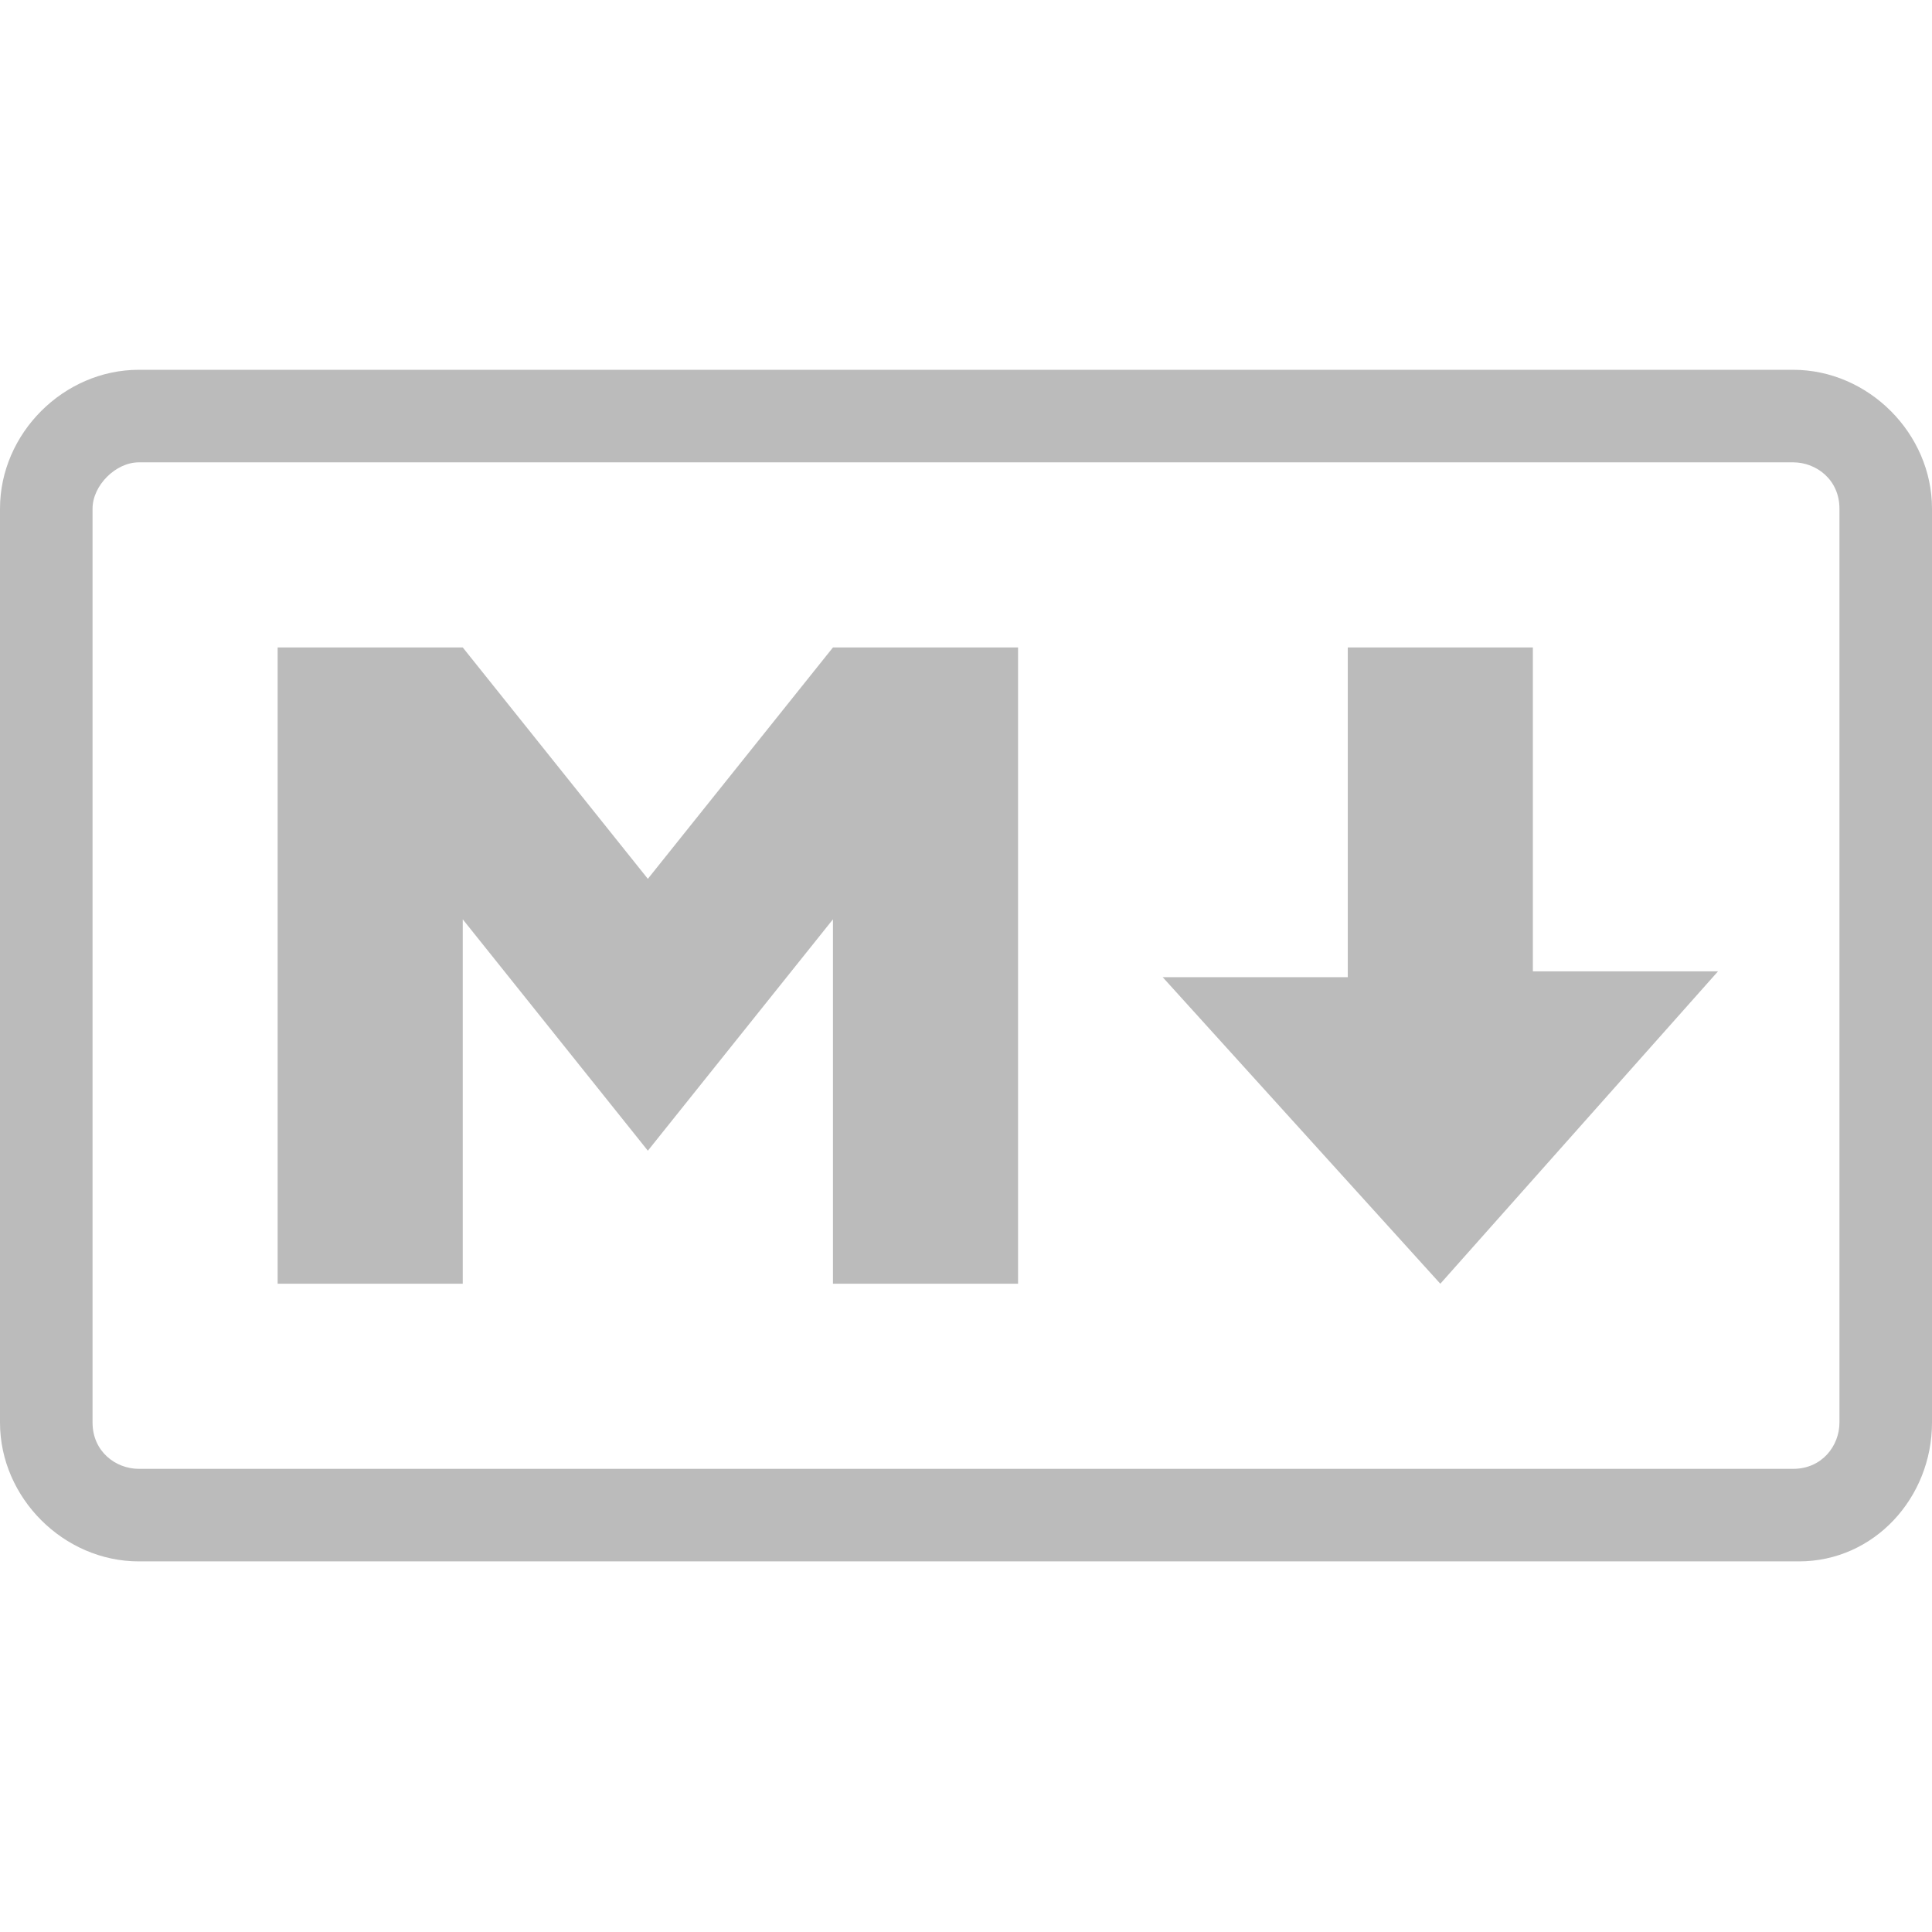
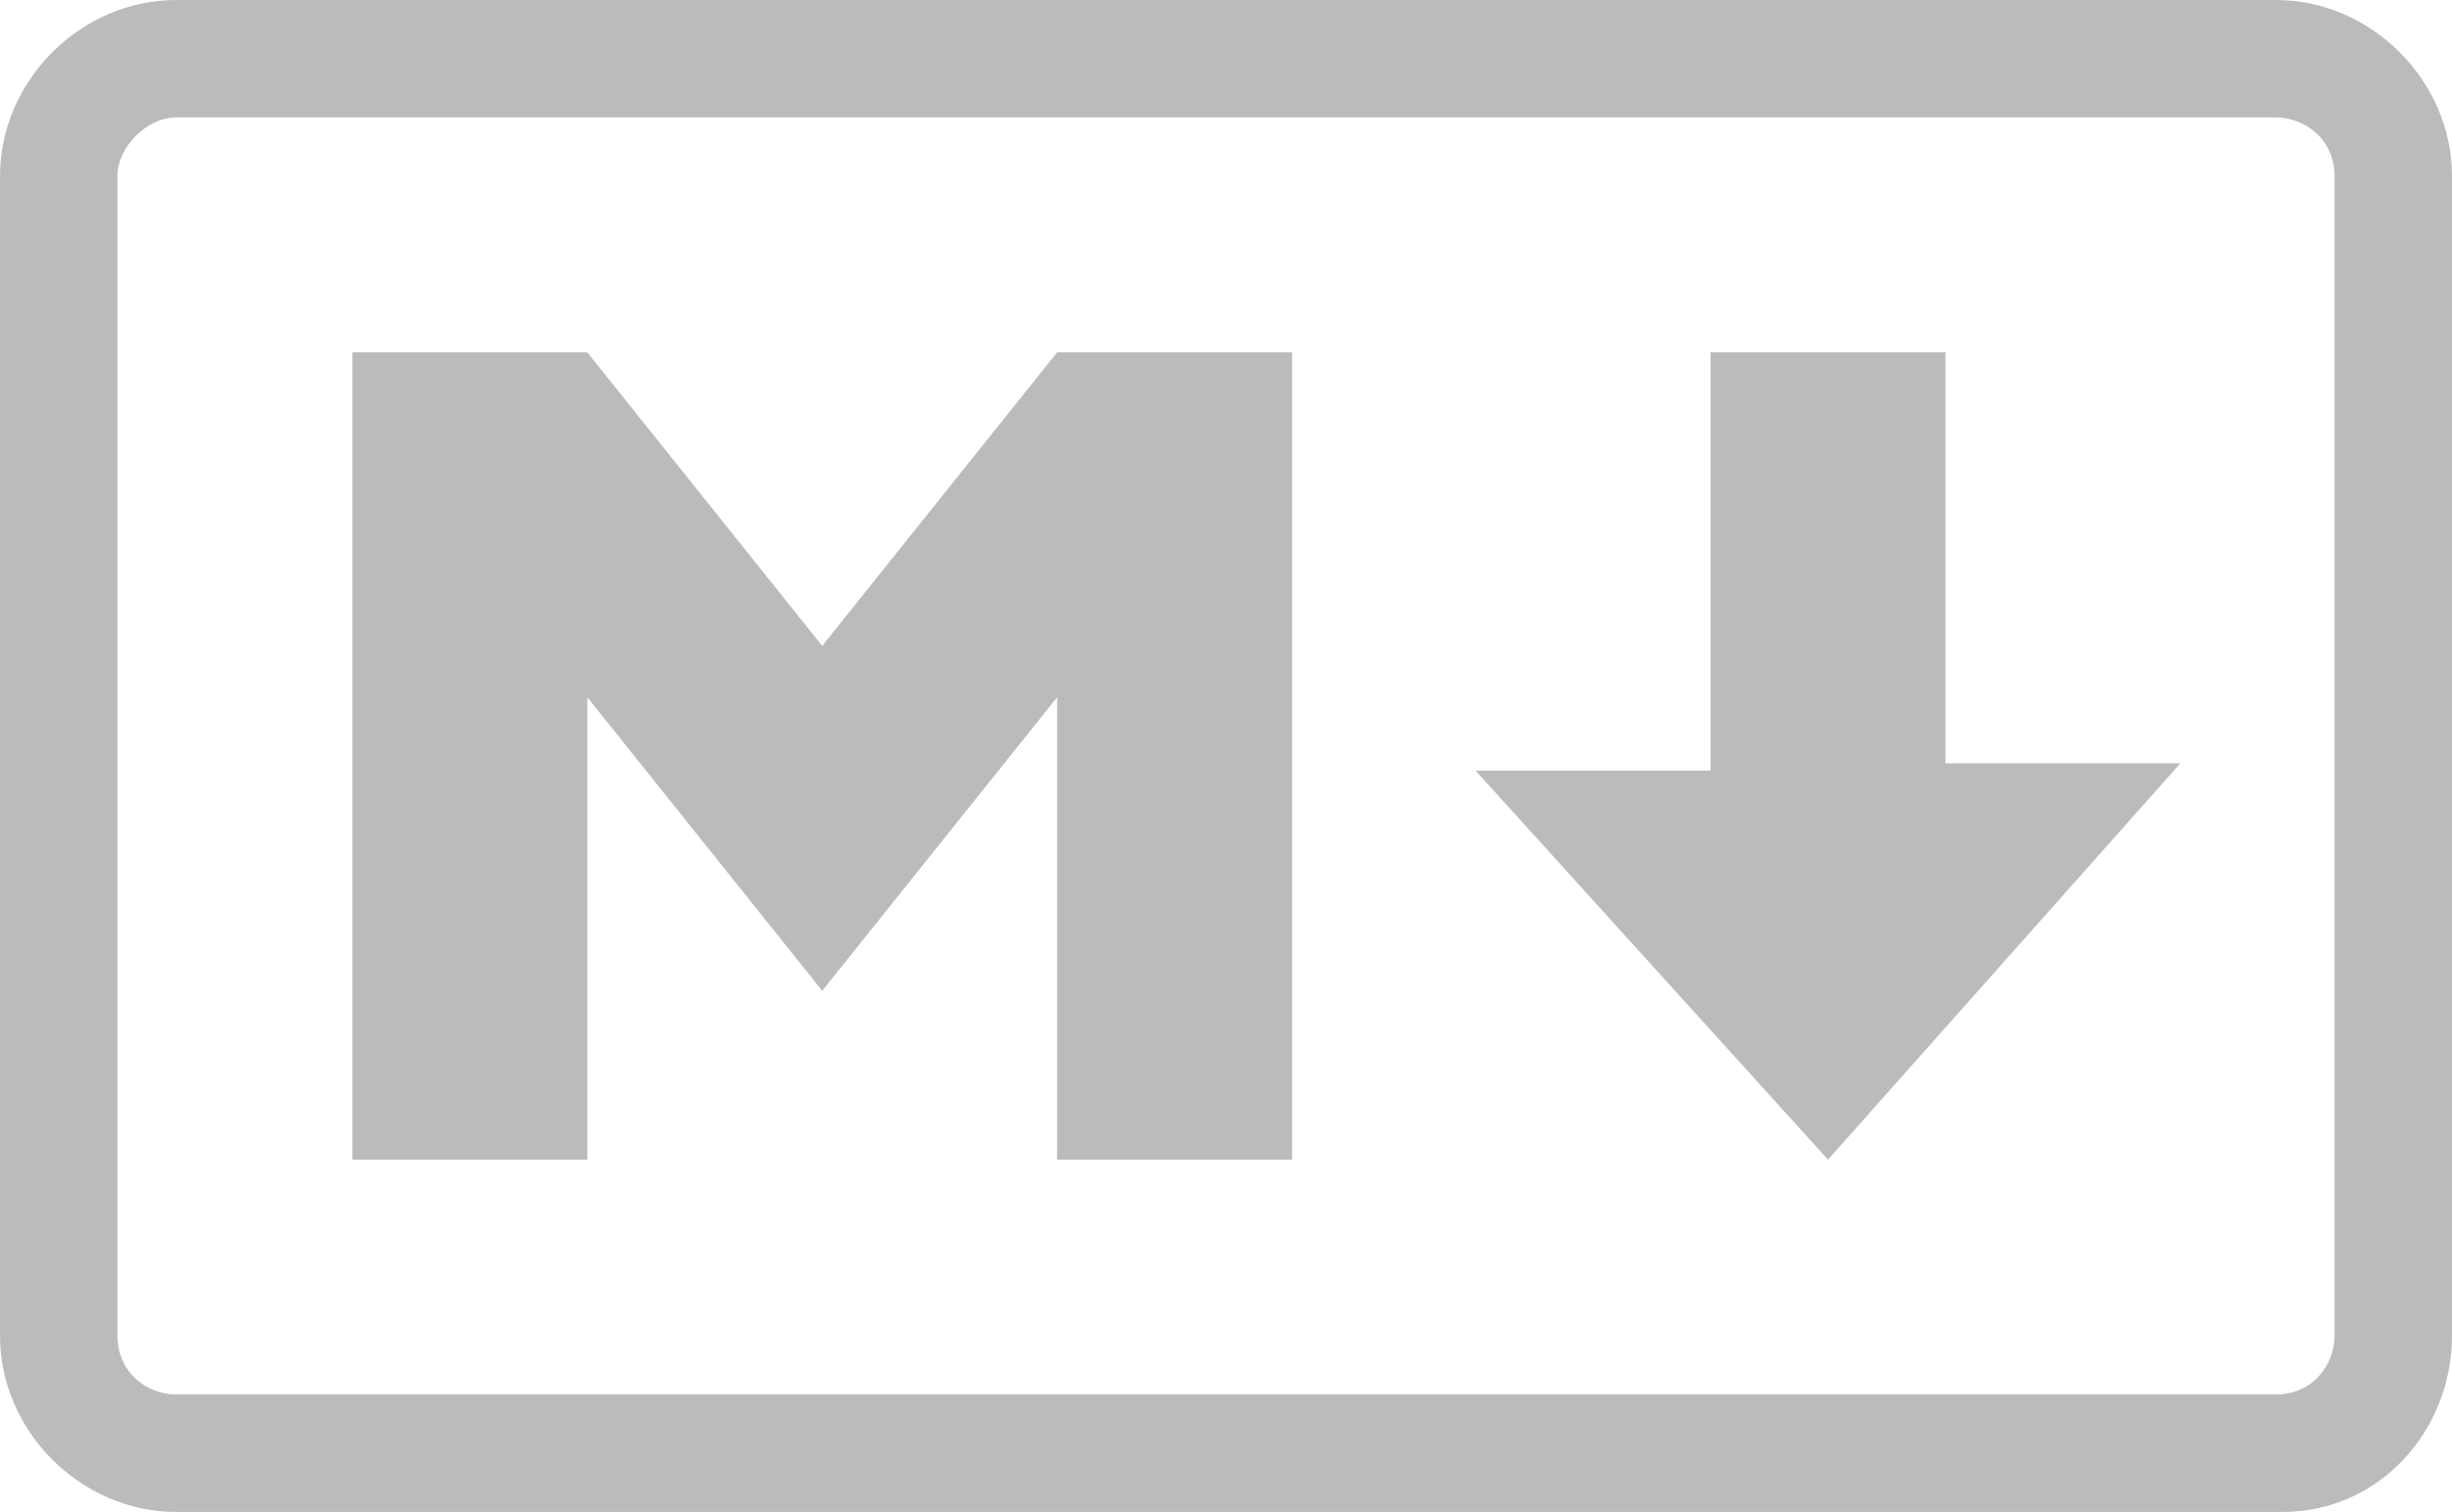
- <svg xmlns="http://www.w3.org/2000/svg" width="800px" height="800px" viewBox="0 -49 256 256" version="1.1" preserveAspectRatio="xMidYMid">
-   <g>
-     <path d="M238.371,157.892 L18.395,157.892 C8.431,157.892 0,149.461 0,139.497 L0,18.395 C0,8.431 8.431,0 18.395,0 L237.605,0 C247.569,0 256,8.431 256,18.395 L256,139.497 C256,149.461 248.335,157.892 238.371,157.892 L238.371,157.892 Z M18.395,12.263 C15.329,12.263 12.263,15.329 12.263,18.395 L12.263,139.497 C12.263,143.329 15.329,145.629 18.395,145.629 L237.605,145.629 C241.437,145.629 243.737,142.563 243.737,139.497 L243.737,18.395 C243.737,14.563 240.671,12.263 237.605,12.263 C238.371,12.263 18.395,12.263 18.395,12.263 L18.395,12.263 Z M36.79,121.102 L36.79,36.79 L61.317,36.79 L85.844,67.449 L110.371,36.79 L134.898,36.79 L134.898,121.102 L110.371,121.102 L110.371,72.814 L85.844,103.473 L61.317,72.814 L61.317,121.102 L36.79,121.102 L36.79,121.102 Z M190.85,121.102 L154.06,80.479 L178.587,80.479 L178.587,36.79 L203.114,36.79 L203.114,79.713 L227.641,79.713 L190.85,121.102 L190.85,121.102 Z" fill="#BBBBBB" />
+ <svg xmlns="http://www.w3.org/2000/svg" width="800" height="493.413" viewBox="0 -49 256 157.892" version="1.1" preserveAspectRatio="xMidYMid" id="svg1">
+   <defs id="defs1" />
+   <g id="g1" transform="translate(0,-49)">
+     <path d="M 238.371,157.892 H 18.395 C 8.431,157.892 0,149.461 0,139.497 V 18.395 C 0,8.431 8.431,0 18.395,0 H 237.605 C 247.569,0 256,8.431 256,18.395 v 121.102 c 0,9.964 -7.665,18.395 -17.629,18.395 z M 18.395,12.263 c -3.066,0 -6.132,3.066 -6.132,6.132 v 121.102 c 0,3.832 3.066,6.132 6.132,6.132 h 219.21 c 3.832,0 6.132,-3.066 6.132,-6.132 V 18.395 c 0,-3.832 -3.066,-6.132 -6.132,-6.132 0.766,0 -219.21,0 -219.21,0 z M 36.79,121.102 V 36.79 H 61.317 L 85.844,67.449 110.371,36.79 H 134.898 V 121.102 H 110.371 V 72.814 L 85.844,103.473 61.317,72.814 V 121.102 Z m 154.06,0 -36.79,-40.623 h 24.527 V 36.79 h 24.527 v 42.922 h 24.527 z" fill="#bbbbbb" id="path1" />
  </g>
</svg>
